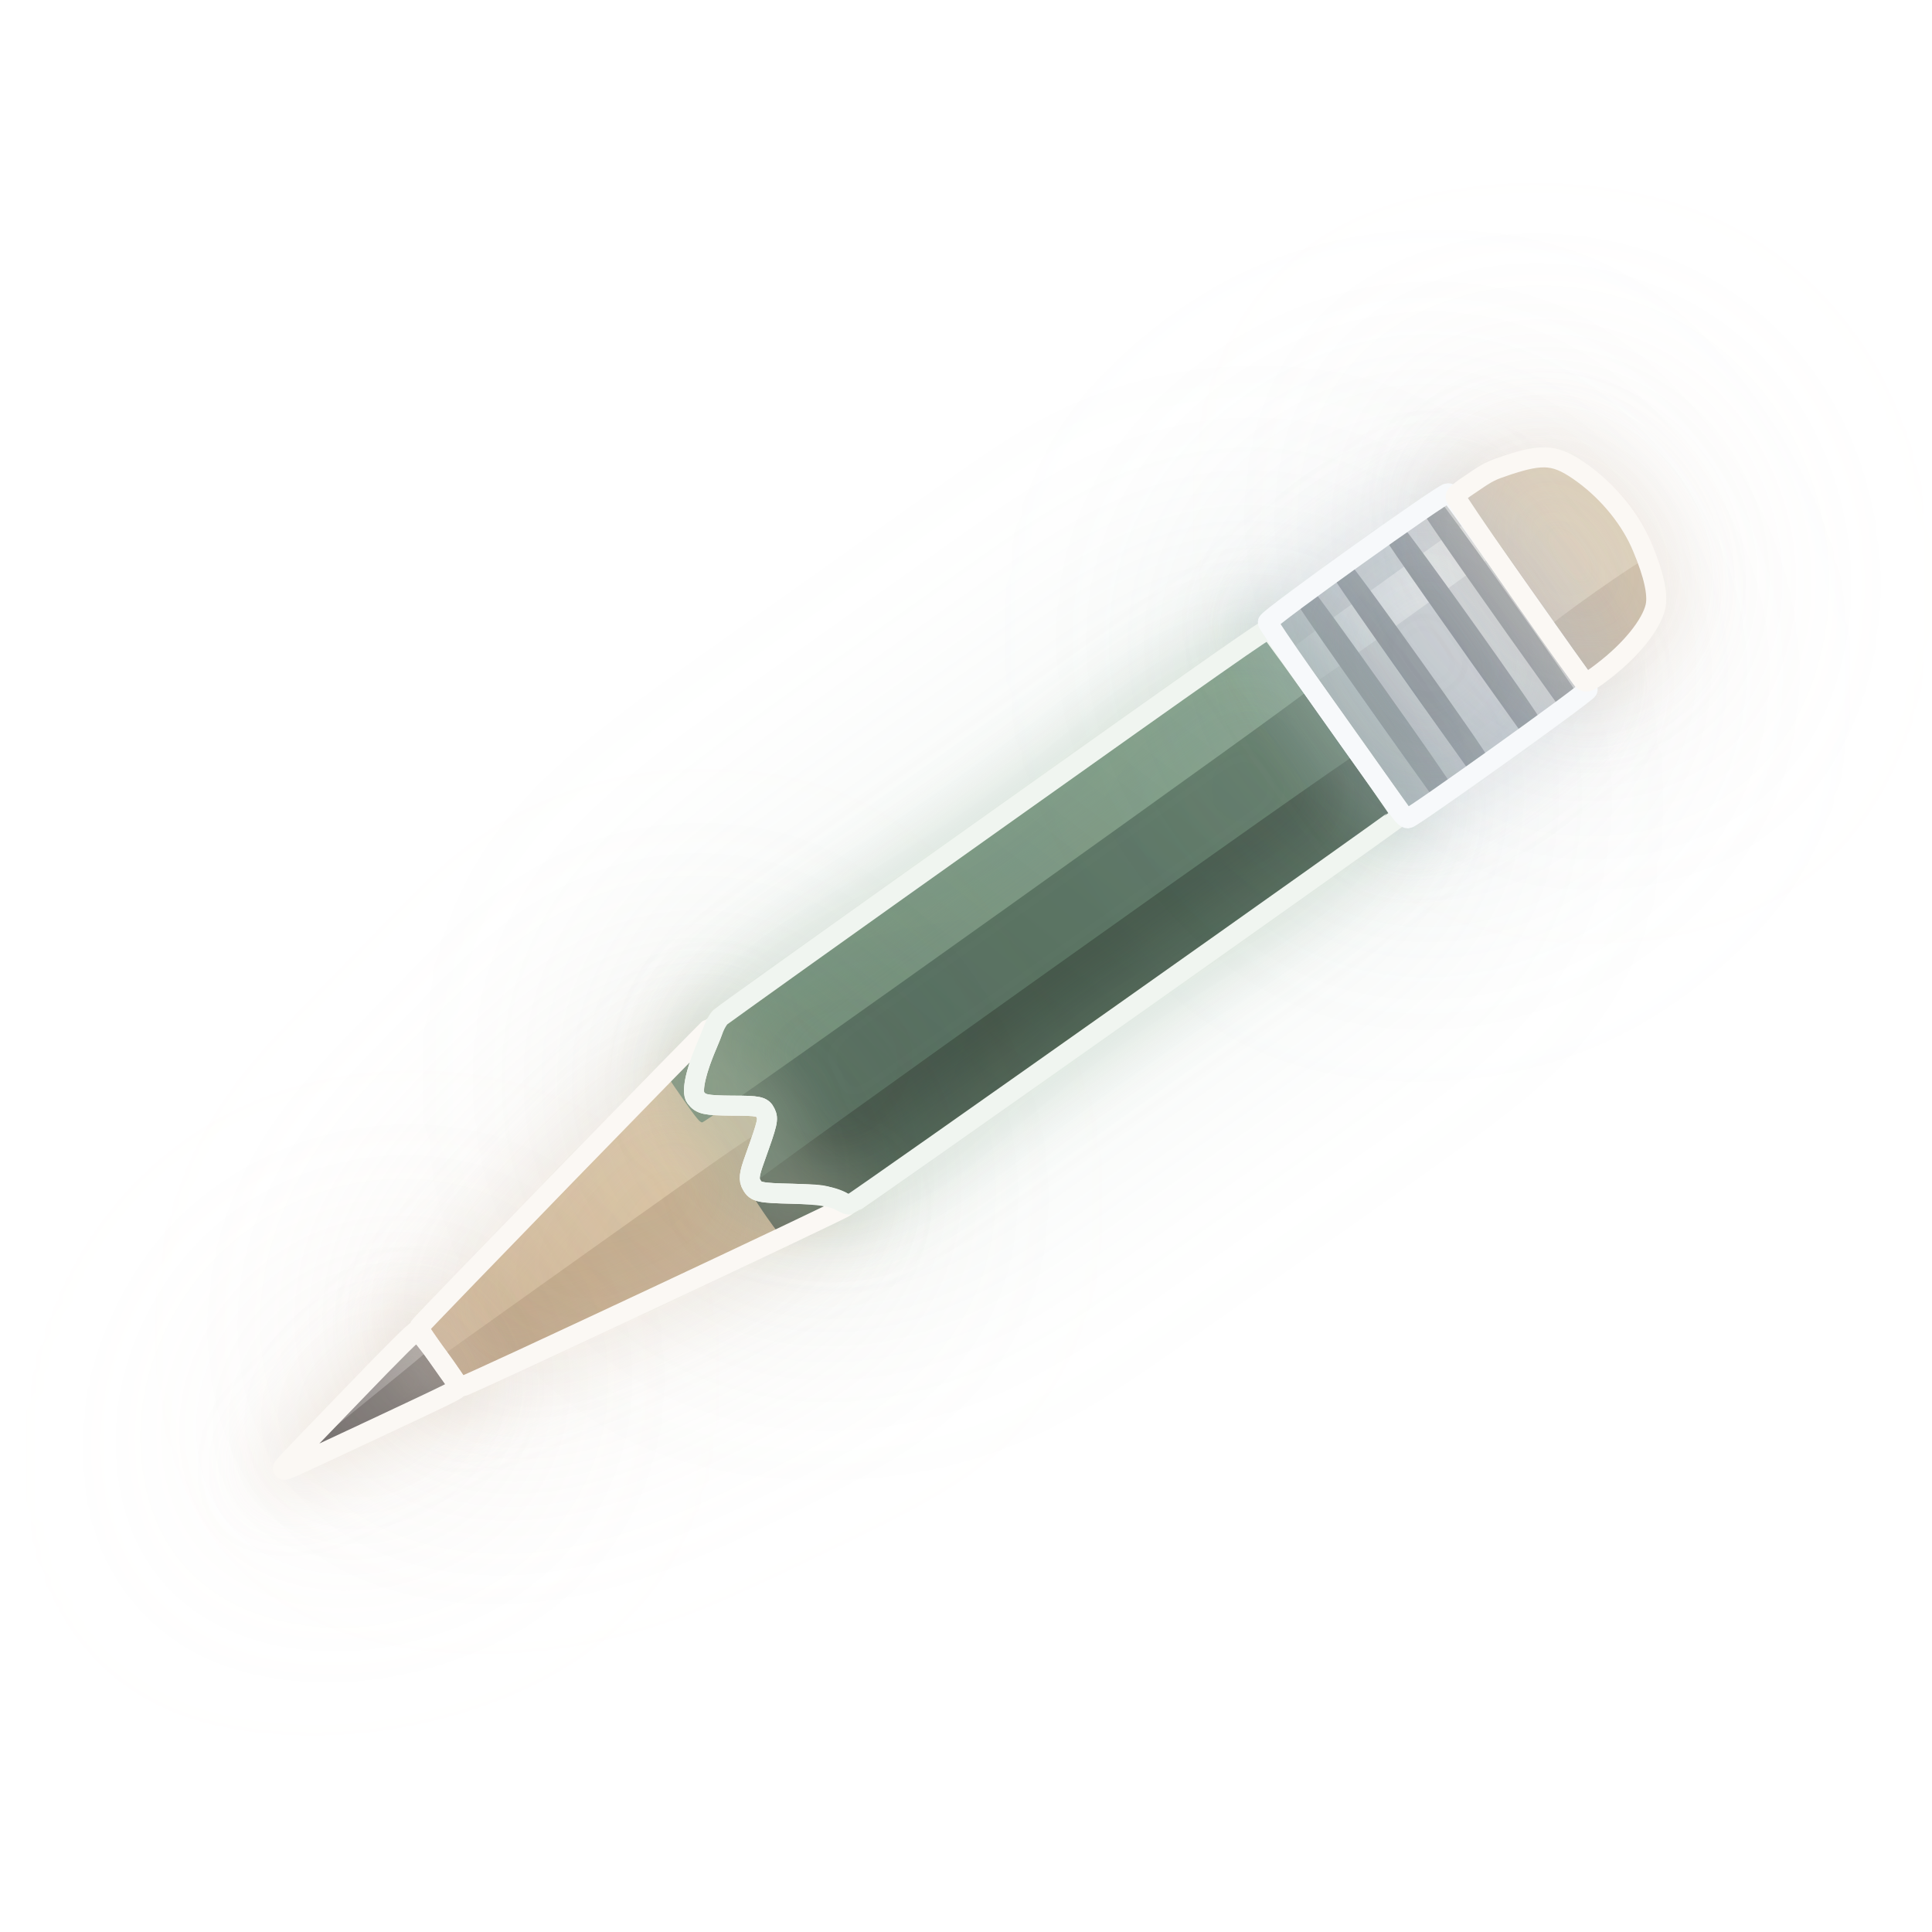
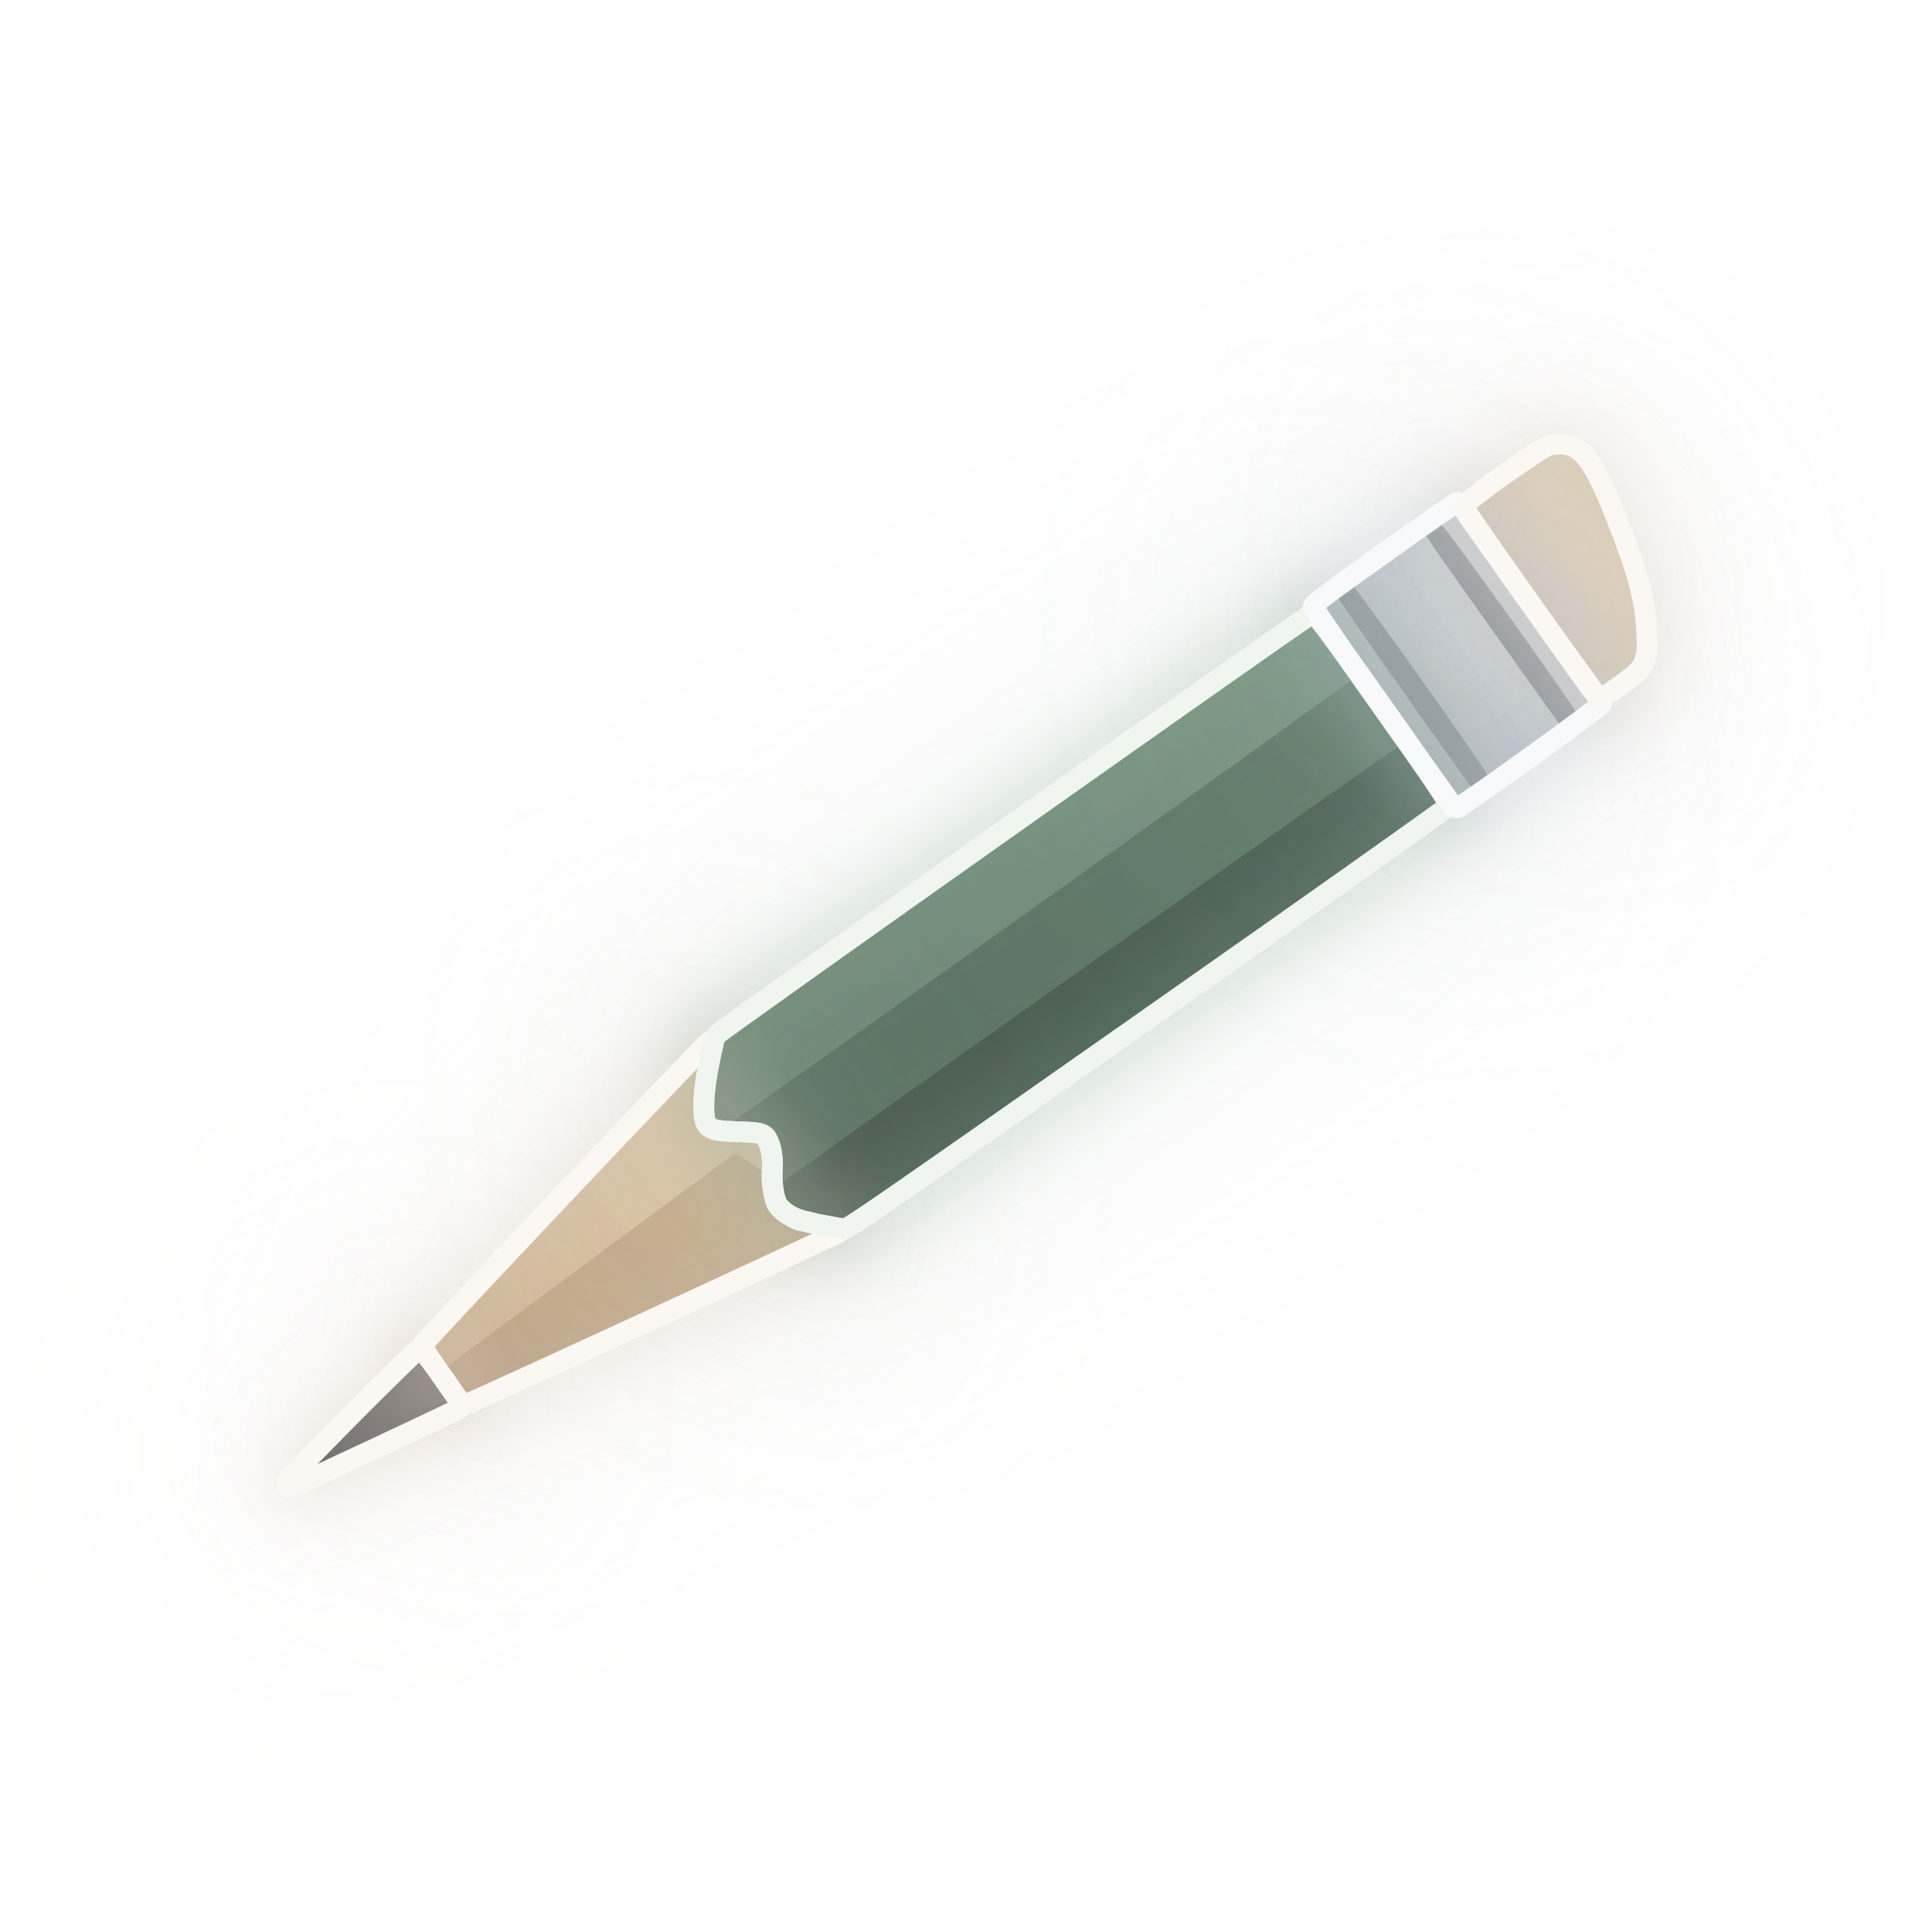
- <svg xmlns="http://www.w3.org/2000/svg" viewBox="171 152 772 772" width="512" height="512">
+ <svg xmlns="http://www.w3.org/2000/svg" viewBox="179 161 746 746" width="512" height="512">
  <defs>
-     <filter id="near" filterUnits="userSpaceOnUse" x="171" y="152" width="772" height="772">
+     <filter id="near" filterUnits="userSpaceOnUse" x="179" y="161" width="746" height="746">
      <feGaussianBlur stdDeviation="12.8" />
    </filter>
-     <filter id="far" filterUnits="userSpaceOnUse" x="171" y="152" width="772" height="772">
+     <filter id="far" filterUnits="userSpaceOnUse" x="179" y="161" width="746" height="746">
      <feGaussianBlur stdDeviation="48.0" />
    </filter>
    <linearGradient id="ink" x1="1" y1="0" x2="0" y2="1">
      <stop offset="0" stop-color="#56725E" />
-       <stop offset="0.5" stop-color="#45604F" />
-       <stop offset="1" stop-color="#354D3F" />
+       <stop offset="0.5" stop-color="#4C6654" />
+       <stop offset="1" stop-color="#41594A" />
    </linearGradient>
    <linearGradient id="ink-light" x1="1" y1="0" x2="0" y2="1">
-       <stop offset="0" stop-color="#7E9C86" />
-       <stop offset="0.5" stop-color="#6B8973" />
-       <stop offset="1" stop-color="#58765F" />
+       <stop offset="0" stop-color="#6F8C77" />
+       <stop offset="0.5" stop-color="#64806C" />
+       <stop offset="1" stop-color="#597461" />
    </linearGradient>
    <linearGradient id="ink-deep" x1="1" y1="0" x2="0" y2="1">
-       <stop offset="0" stop-color="#34493B" />
-       <stop offset="0.5" stop-color="#2B3E31" />
-       <stop offset="1" stop-color="#223227" />
+       <stop offset="0" stop-color="#3C5244" />
+       <stop offset="0.5" stop-color="#35493C" />
+       <stop offset="1" stop-color="#2E4035" />
    </linearGradient>
    <linearGradient id="belly" x1="1" y1="0" x2="0" y2="1">
      <stop offset="0" stop-color="#E2D2B2" />
      <stop offset="0.5" stop-color="#D9CDBB" />
      <stop offset="1" stop-color="#C8C5C2" />
    </linearGradient>
    <linearGradient id="belly-light" x1="1" y1="0" x2="0" y2="1">
      <stop offset="0" stop-color="#EAE0CC" />
      <stop offset="0.5" stop-color="#E2D9CB" />
      <stop offset="1" stop-color="#D6D1CB" />
    </linearGradient>
    <linearGradient id="cedar" x1="1" y1="0" x2="0" y2="1">
      <stop offset="0" stop-color="#E6CFAE" />
      <stop offset="0.5" stop-color="#D6BC98" />
      <stop offset="1" stop-color="#C2A582" />
    </linearGradient>
    <linearGradient id="wood" x1="1" y1="0" x2="0" y2="1">
      <stop offset="0" stop-color="#5E4130" />
      <stop offset="0.5" stop-color="#4C3326" />
      <stop offset="1" stop-color="#3B271D" />
    </linearGradient>
    <linearGradient id="wood-light" x1="1" y1="0" x2="0" y2="1">
      <stop offset="0" stop-color="#7A5841" />
      <stop offset="0.5" stop-color="#664834" />
      <stop offset="1" stop-color="#523928" />
    </linearGradient>
    <linearGradient id="belly-deep" x1="1" y1="0" x2="0" y2="1">
      <stop offset="0" stop-color="#CDBBA0" />
      <stop offset="0.5" stop-color="#C2B4A2" />
      <stop offset="1" stop-color="#B4ACA3" />
    </linearGradient>
    <linearGradient id="film" x1="1" y1="0" x2="0" y2="1">
      <stop offset="0" stop-color="#E3A35E" />
      <stop offset="0.5" stop-color="#C98443" />
      <stop offset="1" stop-color="#A86A30" />
    </linearGradient>
    <linearGradient id="film-deep" x1="1" y1="0" x2="0" y2="1">
      <stop offset="0" stop-color="#B8783A" />
      <stop offset="0.5" stop-color="#9C6230" />
      <stop offset="1" stop-color="#7E4E26" />
    </linearGradient>
    <linearGradient id="cedar-deep" x1="1" y1="0" x2="0" y2="1">
      <stop offset="0" stop-color="#C9AE8B" />
      <stop offset="0.5" stop-color="#B89B78" />
      <stop offset="1" stop-color="#A38666" />
    </linearGradient>
    <linearGradient id="graphite" x1="1" y1="0" x2="0" y2="1">
      <stop offset="0" stop-color="#5A5A5E" />
      <stop offset="0.5" stop-color="#45454A" />
      <stop offset="1" stop-color="#333337" />
    </linearGradient>
    <linearGradient id="graphite-light" x1="1" y1="0" x2="0" y2="1">
      <stop offset="0" stop-color="#8E8F95" />
      <stop offset="0.5" stop-color="#76777D" />
      <stop offset="1" stop-color="#606167" />
    </linearGradient>
    <linearGradient id="wood-deep" x1="1" y1="0" x2="0" y2="1">
      <stop offset="0" stop-color="#3E2A1F" />
      <stop offset="0.5" stop-color="#322219" />
      <stop offset="1" stop-color="#271A13" />
    </linearGradient>
    <linearGradient id="metal" x1="1" y1="0" x2="0" y2="1">
      <stop offset="0" stop-color="#E6E9EC" />
      <stop offset="0.5" stop-color="#C3C9CF" />
      <stop offset="1" stop-color="#959CA3" />
    </linearGradient>
    <linearGradient id="metal-deep" x1="1" y1="0" x2="0" y2="1">
      <stop offset="0" stop-color="#A3AAB1" />
      <stop offset="0.5" stop-color="#868E96" />
      <stop offset="1" stop-color="#6A727A" />
    </linearGradient>
    <linearGradient id="metal-light" x1="1" y1="0" x2="0" y2="1">
      <stop offset="0" stop-color="#F4F6F8" />
      <stop offset="0.5" stop-color="#DADFE3" />
      <stop offset="1" stop-color="#B3BAC1" />
    </linearGradient>
  </defs>
  <g stroke="none" fill-rule="evenodd" opacity="0.9">
-     <path fill="url(#cedar)" d="M353.3 704.4C350.1 700.1 339.3 684.6 338.9 683.7C338.6 683.1 338.6 682.3 338.8 681.9C339.7 680.5 454.6 562.2 455.3 562.1C456.5 561.8 456.1 563.5 453.8 568.9C449.2 579.5 447.2 588.2 448.9 590.5C451.0 593.3 452.8 593.7 463.5 593.8C474.2 593.8 475.7 594.1 476.9 596.7C478.1 599.3 477.8 600.4 472.6 615.0C470.3 621.3 470.1 623.4 471.4 625.5C473.0 628.4 474.6 628.7 487.5 629.0C498.4 629.3 499.5 629.4 503.3 630.7C508.1 632.2 509.5 633.1 508.8 634.2C508.1 635.2 357.2 706.0 355.7 706.0C355.0 706.0 354.1 705.4 353.3 704.4Z" />
-     <path fill="url(#cedar-deep)" d="M287.0 737.6C287.0 736.9 280.7 741.4 387.2 665.5C483.0 597.3 478.3 600.4 476.1 606.5C470.7 621.3 470.3 622.8 471.7 625.5C473.1 628.1 474.9 628.5 485.6 628.5C494.4 628.5 495.9 628.6 500.2 629.7C507.9 631.7 510.1 632.9 509.1 634.3C508.7 634.9 290.2 737.3 288.3 737.8C287.5 738.0 287.0 737.9 287.0 737.6Z" />
-     <path fill="url(#graphite)" d="M284.2 739.0C283.8 738.3 281.5 740.8 311.4 709.8C329.4 691.1 336.8 683.8 337.6 683.8C338.8 683.8 354.0 704.4 354.0 706.1C354.0 707.3 355.0 706.8 319.0 723.7C283.1 740.5 284.7 739.8 284.2 739.0Z" />
-     <path fill="url(#graphite-light)" d="M292.5 730.9C292.5 730.0 337.6 685.5 338.6 685.5C339.7 685.5 342.5 689.1 342.5 690.4C342.5 691.6 342.6 691.5 313.8 714.9C294.9 730.3 292.5 732.1 292.5 730.9Z" />
-     <path fill="url(#ink)" d="M508.5 632.8C504.1 630.1 499.7 629.4 487.5 629.0C474.6 628.7 473.0 628.4 471.4 625.5C470.1 623.4 470.3 621.3 472.6 615.0C477.9 600.2 478.1 599.1 476.8 596.6C475.5 594.1 474.1 593.8 463.5 593.8C452.8 593.7 451.1 593.3 449.1 590.7C447.3 588.5 448.7 581.2 452.8 571.3C454.1 568.3 455.7 564.4 456.3 562.7C457.0 561.0 458.1 559.1 458.9 558.4C459.6 557.7 509.0 522.4 568.7 480.0C657.2 417.1 677.3 403.0 678.1 403.3C679.2 403.8 730.5 475.9 730.5 477.0C730.5 477.4 730.3 478.0 730.1 478.3C729.4 479.4 511.8 633.2 510.8 633.3C510.2 633.4 509.2 633.2 508.5 632.8Z" />
-     <path fill="url(#ink-light)" d="M446.9 595.4C444.9 592.6 442.0 588.4 440.4 586.1C438.8 583.8 437.5 581.5 437.5 580.9C437.5 580.1 440.8 576.4 447.9 569.2L458.2 558.6L567.6 480.7C645.0 425.7 677.4 403.0 678.1 403.1C679.6 403.3 695.0 425.3 694.9 426.9C694.7 428.4 453.6 600.4 451.6 600.5C450.8 600.5 449.7 599.3 446.9 595.4Z" />
-     <path fill="url(#ink-deep)" d="M481.6 644.1C476.8 637.9 469.9 627.4 470.1 626.4C470.3 624.9 711.7 453.0 713.5 453.1C715.1 453.3 731.1 475.1 730.9 476.9C730.8 477.9 710.7 492.4 620.8 556.0L510.9 633.8L497.8 639.9C490.6 643.3 484.4 646.0 483.9 646.0C483.5 646.0 482.4 645.2 481.6 644.1Z" />
-     <path fill="url(#metal)" d="M730.6 476.4C701.1 435.3 677.5 401.6 677.6 400.6C677.8 398.9 747.6 349.0 749.5 349.1C750.9 349.3 748.9 346.5 781.0 392.0C792.3 408.1 802.5 422.4 803.6 423.9C804.8 425.5 805.5 427.0 805.4 427.6C805.2 428.9 735.3 478.9 733.6 479.0C732.8 479.0 732.0 478.2 730.6 476.4Z" />
-     <path fill="url(#metal-light)" d="M690.0 419.6C687.2 415.6 686.0 413.4 686.1 412.6C686.2 411.6 693.3 406.2 721.5 386.0C740.9 372.0 757.1 360.5 757.5 360.5C759.1 360.5 767.8 372.4 767.3 373.9C766.9 375.1 696.4 425.5 695.1 425.5C694.4 425.5 692.9 423.8 690.0 419.6Z" />
-     <path fill="url(#metal-deep)" d="M742.1 468.4C719.1 436.4 689.0 393.5 689.0 392.7C689.0 391.0 693.8 387.2 695.5 387.7C696.7 388.1 750.7 464.1 750.9 465.7C751.0 466.7 750.5 467.4 748.5 469.0C745.1 471.6 744.4 471.6 742.1 468.4Z" />
-     <path fill="url(#metal-deep)" d="M756.6 457.9C732.7 424.6 703.5 383.0 703.5 382.2C703.5 380.8 708.7 376.9 710.2 377.1C711.5 377.3 766.0 453.7 766.0 455.4C766.0 456.7 761.2 460.5 759.5 460.5C758.9 460.5 757.8 459.6 756.6 457.9Z" />
-     <path fill="url(#metal-deep)" d="M777.6 442.9C753.7 409.6 724.5 368.0 724.5 367.2C724.5 365.8 729.7 361.9 731.2 362.1C732.5 362.3 787.0 438.7 787.0 440.4C787.0 441.7 782.2 445.5 780.5 445.5C779.9 445.5 778.8 444.6 777.6 442.9Z" />
-     <path fill="url(#metal-deep)" d="M792.6 432.4C768.5 398.8 739.5 357.5 739.5 356.6C739.5 355.1 744.5 351.3 745.9 351.7C747.2 352.1 801.2 428.0 801.4 429.7C801.5 430.7 801.0 431.4 799.0 433.0C795.6 435.6 794.9 435.6 792.6 432.4Z" />
-     <path fill="url(#belly)" d="M803.0 423.1C788.2 403.0 752.5 351.5 752.6 350.5C752.7 349.6 754.2 348.3 759.5 344.8C765.6 340.6 766.9 340.0 773.2 337.9C788.0 333.0 793.0 333.6 803.6 341.3C814.0 348.9 822.8 359.8 827.3 370.8C831.8 381.5 833.6 389.5 832.5 394.4C830.8 401.7 822.7 411.8 811.4 420.4C805.6 424.9 804.5 425.2 803.0 423.1Z" />
-     <path fill="url(#belly-deep)" d="M802.1 421.9C794.1 410.9 789.4 403.9 789.6 402.9C789.8 401.3 827.3 374.9 828.5 375.5C830.4 376.5 832.5 384.2 832.6 390.4C832.7 394.4 832.6 395.1 831.1 398.2C829.2 402.3 823.6 409.7 819.7 413.5C815.4 417.6 806.2 424.5 805.1 424.5C804.4 424.5 803.3 423.6 802.1 421.9Z" />
+     <path fill="url(#cedar)" d="M357.1 702.6C355.4 701.2 342.0 681.4 342.0 680.5C342.0 679.6 450.7 564.7 452.8 563.2C453.7 562.7 454.6 563.8 454.2 564.9C452.9 568.7 450.9 581.5 450.8 587.1C450.7 596.9 451.5 597.6 464.0 598.0C473.3 598.3 474.2 598.6 475.7 601.8C476.8 604.1 477.6 610.0 477.2 613.1C476.7 616.6 477.9 624.2 479.2 626.1C482.1 630.4 487.0 632.5 498.0 634.3C502.9 635.1 503.8 635.5 503.4 636.6C503.2 637.2 359.4 703.5 358.4 703.5C358.3 703.5 357.7 703.1 357.1 702.6Z" />
+     <path fill="url(#cedar-deep)" d="M294.0 732.1C294.0 731.5 287.9 736.1 384.7 664.1C427.1 632.6 462.1 606.8 462.5 606.6C463.6 606.4 476.8 615.1 477.2 616.3C477.3 616.8 477.7 618.8 478.0 620.8C478.4 622.7 479.0 625.0 479.4 625.9C480.3 627.9 485.1 631.2 488.2 632.0C494.4 633.7 496.1 634.0 499.4 634.5C504.8 635.3 505.5 636.1 502.1 637.7C491.9 642.6 296.4 732.0 295.4 732.3C294.5 732.5 294.0 732.4 294.0 732.1Z" />
+     <path fill="url(#graphite)" d="M290.1 734.9C289.8 734.6 289.5 734.0 289.5 733.6C289.5 732.3 340.1 681.4 341.2 681.6C342.3 681.8 357.0 702.1 357.0 703.6C357.0 704.0 356.7 704.6 356.4 704.9C355.6 705.5 291.6 735.5 291.1 735.5C290.9 735.5 290.4 735.2 290.1 734.9Z" />
+     <path fill="url(#ink)" d="M499.5 634.7C497.2 634.3 494.1 633.7 492.7 633.2C491.3 632.8 489.7 632.5 489.2 632.5C486.5 632.5 480.2 628.3 478.8 625.6C477.8 623.5 476.8 616.3 477.2 613.1C477.6 609.5 476.9 604.2 475.7 601.8C474.2 598.6 473.3 598.3 464.0 598.0C455.1 597.7 453.6 597.3 451.8 594.8C450.2 592.7 450.4 583.1 452.2 574.5C454.6 562.7 454.9 561.3 455.8 560.5C459.0 557.5 685.2 397.5 686.1 397.6C687.7 397.8 739.3 470.8 738.7 472.0C738.4 472.6 686.2 509.6 622.6 554.2C525.3 622.5 506.6 635.5 505.3 635.4C504.4 635.4 501.8 635.1 499.5 634.7Z" />
+     <path fill="url(#ink-light)" d="M454.0 596.9C449.4 594.5 449.5 586.8 454.2 564.8C454.6 562.9 455.4 560.9 455.8 560.5C459.1 557.4 685.2 397.5 686.1 397.6C687.6 397.8 703.6 420.1 703.4 421.6C703.3 422.4 475.0 585.4 459.0 596.0C456.6 597.7 455.8 597.8 454.0 596.9Z" />
+     <path fill="url(#ink-deep)" d="M499.5 634.7C497.2 634.3 494.1 633.7 492.7 633.2C491.3 632.8 489.7 632.5 489.2 632.5C487.7 632.5 483.4 630.3 481.3 628.5C477.7 625.3 476.9 621.2 479.4 618.9C483.4 615.2 720.6 447.4 721.6 447.6C723.2 447.8 739.0 469.8 738.9 471.4C738.7 473.3 507.6 635.5 505.3 635.4C504.4 635.4 501.8 635.1 499.5 634.7Z" />
+     <path fill="url(#metal)" d="M738.3 469.9C708.0 427.6 686.0 396.1 686.1 395.1C686.2 394.1 691.6 390.1 713.5 374.5C728.5 363.8 741.1 355.0 741.6 355.0C742.1 355.0 743.1 355.9 743.8 357.1C746.4 361.3 794.7 428.8 796.1 430.3C796.9 431.2 797.5 432.3 797.4 432.8C797.2 433.9 743.1 472.9 741.6 473.0C740.8 473.0 739.9 472.2 738.3 469.9Z" />
+     <path fill="url(#metal-deep)" d="M746.3 463.9C724.6 433.7 694.0 390.0 694.0 389.4C694.0 388.3 698.4 384.9 699.7 385.1C701.0 385.3 755.0 461.2 755.0 462.9C755.0 464.1 751.2 467.0 749.5 467.0C748.8 467.0 747.8 466.0 746.3 463.9Z" />
+     <path fill="url(#metal-deep)" d="M780.6 439.9C779.5 438.4 767.3 421.2 753.3 401.6C732.9 373.0 728.0 365.8 728.2 364.9C728.6 363.4 732.2 360.9 733.6 361.1C735.0 361.3 789.0 436.6 789.0 438.4C789.0 439.6 785.2 442.5 783.6 442.5C782.9 442.5 781.8 441.6 780.6 439.9Z" />
+     <path fill="url(#belly)" d="M794.1 427.9C781.0 410.0 744.0 357.4 744.0 356.6C744.0 355.1 774.3 333.5 777.2 332.9C788.4 330.8 793.1 335.7 802.7 359.8C812.3 384.1 815.0 394.9 815.0 410.2C815.0 414.9 813.7 418.3 810.9 420.8C807.7 423.8 798.0 430.5 797.0 430.5C796.4 430.5 795.3 429.5 794.1 427.9Z" />
  </g>
  <g fill="none" stroke-width="8.0" stroke-linejoin="round" stroke-linecap="round">
-     <path d="M353.3 704.4C350.1 700.1 339.3 684.6 338.9 683.7C338.6 683.1 338.6 682.3 338.8 681.9C339.7 680.5 454.6 562.2 455.3 562.1C456.5 561.8 456.1 563.5 453.8 568.9C449.2 579.5 447.2 588.2 448.9 590.5C451.0 593.3 452.8 593.7 463.5 593.8C474.2 593.8 475.7 594.1 476.9 596.7C478.1 599.3 477.8 600.4 472.6 615.0C470.3 621.3 470.1 623.4 471.4 625.5C473.0 628.4 474.6 628.7 487.5 629.0C498.4 629.3 499.5 629.4 503.3 630.7C508.1 632.2 509.5 633.1 508.8 634.2C508.1 635.2 357.2 706.0 355.7 706.0C355.0 706.0 354.1 705.4 353.3 704.4Z" stroke="#D4C4B4" stroke-width="40.0" opacity="0.17" filter="url(#far)" />
-     <path d="M353.3 704.4C350.1 700.1 339.3 684.6 338.9 683.7C338.6 683.1 338.6 682.3 338.8 681.9C339.7 680.5 454.6 562.2 455.3 562.1C456.5 561.8 456.1 563.5 453.8 568.9C449.2 579.5 447.2 588.2 448.9 590.5C451.0 593.3 452.8 593.7 463.5 593.8C474.2 593.8 475.7 594.1 476.9 596.7C478.1 599.3 477.8 600.4 472.6 615.0C470.3 621.3 470.1 623.4 471.4 625.5C473.0 628.4 474.6 628.7 487.5 629.0C498.4 629.3 499.5 629.4 503.3 630.7C508.1 632.2 509.5 633.1 508.8 634.2C508.1 635.2 357.2 706.0 355.7 706.0C355.0 706.0 354.1 705.4 353.3 704.4Z" stroke="#D4C4B4" stroke-width="17.6" opacity="0.36" filter="url(#near)" />
-     <path d="M284.2 739.0C283.8 738.3 281.5 740.8 311.4 709.8C329.4 691.1 336.8 683.8 337.6 683.8C338.8 683.8 354.0 704.4 354.0 706.1C354.0 707.3 355.0 706.8 319.0 723.7C283.1 740.5 284.7 739.8 284.2 739.0Z" stroke="#D4C4B4" stroke-width="40.0" opacity="0.17" filter="url(#far)" />
-     <path d="M284.2 739.0C283.8 738.3 281.5 740.8 311.4 709.8C329.4 691.1 336.8 683.8 337.6 683.8C338.8 683.8 354.0 704.4 354.0 706.1C354.0 707.3 355.0 706.8 319.0 723.7C283.1 740.5 284.7 739.8 284.2 739.0Z" stroke="#D4C4B4" stroke-width="17.6" opacity="0.36" filter="url(#near)" />
-     <path d="M508.5 632.8C504.1 630.1 499.7 629.4 487.5 629.0C474.6 628.7 473.0 628.4 471.4 625.5C470.1 623.4 470.3 621.3 472.6 615.0C477.9 600.2 478.1 599.1 476.8 596.6C475.5 594.1 474.1 593.8 463.5 593.8C452.8 593.7 451.1 593.3 449.1 590.7C447.3 588.5 448.7 581.2 452.8 571.3C454.1 568.3 455.7 564.4 456.3 562.7C457.0 561.0 458.1 559.1 458.9 558.4C459.6 557.7 509.0 522.4 568.7 480.0C657.2 417.1 677.3 403.0 678.1 403.3C679.2 403.8 730.5 475.9 730.5 477.0C730.5 477.4 730.3 478.0 730.1 478.3C729.4 479.4 511.8 633.2 510.8 633.3C510.2 633.4 509.2 633.2 508.5 632.8Z" stroke="#86A68E" stroke-width="40.0" opacity="0.17" filter="url(#far)" />
-     <path d="M508.5 632.8C504.1 630.1 499.7 629.4 487.5 629.0C474.6 628.7 473.0 628.4 471.4 625.5C470.1 623.4 470.3 621.3 472.6 615.0C477.9 600.2 478.1 599.1 476.8 596.6C475.5 594.1 474.1 593.8 463.5 593.8C452.8 593.7 451.1 593.3 449.1 590.7C447.3 588.5 448.7 581.2 452.8 571.3C454.1 568.3 455.7 564.4 456.3 562.7C457.0 561.0 458.1 559.1 458.9 558.4C459.6 557.7 509.0 522.4 568.7 480.0C657.2 417.1 677.3 403.0 678.1 403.3C679.2 403.8 730.5 475.9 730.5 477.0C730.5 477.4 730.3 478.0 730.1 478.3C729.4 479.4 511.8 633.2 510.8 633.3C510.2 633.4 509.2 633.2 508.5 632.8Z" stroke="#86A68E" stroke-width="17.6" opacity="0.36" filter="url(#near)" />
-     <path d="M730.6 476.4C701.1 435.3 677.5 401.6 677.6 400.6C677.8 398.9 747.6 349.0 749.5 349.1C750.9 349.3 748.9 346.5 781.0 392.0C792.3 408.1 802.5 422.4 803.6 423.9C804.8 425.5 805.5 427.0 805.4 427.6C805.2 428.9 735.3 478.9 733.6 479.0C732.8 479.0 732.0 478.2 730.6 476.4Z" stroke="#AEB9C4" stroke-width="40.0" opacity="0.17" filter="url(#far)" />
-     <path d="M730.6 476.4C701.1 435.3 677.5 401.6 677.6 400.6C677.8 398.9 747.6 349.0 749.5 349.1C750.9 349.3 748.9 346.5 781.0 392.0C792.3 408.1 802.5 422.4 803.6 423.9C804.8 425.5 805.5 427.0 805.4 427.6C805.2 428.9 735.3 478.9 733.6 479.0C732.8 479.0 732.0 478.2 730.6 476.4Z" stroke="#AEB9C4" stroke-width="17.6" opacity="0.36" filter="url(#near)" />
-     <path d="M803.0 423.1C788.2 403.0 752.5 351.5 752.6 350.5C752.7 349.6 754.2 348.3 759.5 344.8C765.6 340.6 766.9 340.0 773.2 337.9C788.0 333.0 793.0 333.6 803.6 341.3C814.0 348.9 822.8 359.8 827.3 370.8C831.8 381.5 833.6 389.5 832.5 394.4C830.8 401.7 822.7 411.8 811.4 420.4C805.6 424.9 804.5 425.2 803.0 423.1Z" stroke="#D4C4B4" stroke-width="40.0" opacity="0.17" filter="url(#far)" />
-     <path d="M803.0 423.1C788.2 403.0 752.5 351.5 752.6 350.5C752.7 349.6 754.2 348.3 759.5 344.8C765.6 340.6 766.9 340.0 773.2 337.9C788.0 333.0 793.0 333.6 803.6 341.3C814.0 348.9 822.8 359.8 827.3 370.8C831.8 381.5 833.6 389.5 832.5 394.4C830.8 401.7 822.7 411.8 811.4 420.4C805.6 424.9 804.5 425.2 803.0 423.1Z" stroke="#D4C4B4" stroke-width="17.6" opacity="0.36" filter="url(#near)" />
-     <path id="cone" d="M353.3 704.4C350.1 700.1 339.3 684.6 338.9 683.7C338.6 683.1 338.6 682.3 338.8 681.9C339.7 680.5 454.6 562.2 455.3 562.1C456.5 561.8 456.1 563.5 453.8 568.9C449.2 579.5 447.2 588.2 448.9 590.5C451.0 593.3 452.8 593.7 463.5 593.8C474.2 593.8 475.7 594.1 476.9 596.7C478.1 599.3 477.8 600.4 472.6 615.0C470.3 621.3 470.1 623.4 471.4 625.5C473.0 628.4 474.6 628.7 487.5 629.0C498.4 629.3 499.5 629.4 503.3 630.7C508.1 632.2 509.5 633.1 508.8 634.2C508.1 635.2 357.2 706.0 355.7 706.0C355.0 706.0 354.1 705.4 353.3 704.4Z" stroke="#FBF8F4" />
-     <path id="lead" d="M284.2 739.0C283.8 738.3 281.5 740.8 311.4 709.8C329.4 691.1 336.8 683.8 337.6 683.8C338.8 683.8 354.0 704.4 354.0 706.1C354.0 707.3 355.0 706.8 319.0 723.7C283.1 740.5 284.7 739.8 284.2 739.0Z" stroke="#FBF8F4" />
-     <path id="body" d="M508.5 632.8C504.1 630.1 499.7 629.4 487.5 629.0C474.6 628.7 473.0 628.4 471.4 625.5C470.1 623.4 470.3 621.3 472.6 615.0C477.9 600.2 478.1 599.1 476.8 596.6C475.5 594.1 474.1 593.8 463.5 593.8C452.8 593.7 451.1 593.3 449.1 590.7C447.3 588.5 448.7 581.2 452.8 571.3C454.1 568.3 455.7 564.4 456.3 562.7C457.0 561.0 458.1 559.1 458.9 558.4C459.6 557.7 509.0 522.4 568.7 480.0C657.2 417.1 677.3 403.0 678.1 403.3C679.2 403.8 730.5 475.9 730.5 477.0C730.5 477.4 730.3 478.0 730.1 478.3C729.4 479.4 511.8 633.2 510.8 633.3C510.2 633.4 509.2 633.2 508.5 632.8Z" stroke="#F0F5F0" />
-     <path id="ferrule" d="M730.6 476.4C701.1 435.3 677.5 401.6 677.6 400.6C677.8 398.9 747.6 349.0 749.5 349.1C750.9 349.3 748.9 346.5 781.0 392.0C792.3 408.1 802.5 422.4 803.6 423.9C804.8 425.5 805.5 427.0 805.4 427.6C805.2 428.9 735.3 478.9 733.6 479.0C732.8 479.0 732.0 478.2 730.6 476.4Z" stroke="#F7F9FB" />
-     <path id="eraser" d="M803.0 423.1C788.2 403.0 752.5 351.5 752.6 350.5C752.7 349.6 754.2 348.3 759.5 344.8C765.6 340.6 766.9 340.0 773.2 337.9C788.0 333.0 793.0 333.6 803.6 341.3C814.0 348.9 822.8 359.8 827.3 370.8C831.8 381.5 833.6 389.5 832.5 394.4C830.8 401.7 822.7 411.8 811.4 420.4C805.6 424.9 804.5 425.2 803.0 423.1Z" stroke="#FBF8F4" />
+     <path d="M357.1 702.6C355.4 701.2 342.0 681.4 342.0 680.5C342.0 679.6 450.7 564.7 452.8 563.2C453.7 562.7 454.6 563.8 454.2 564.9C452.9 568.7 450.9 581.5 450.8 587.1C450.7 596.9 451.5 597.6 464.0 598.0C473.3 598.3 474.2 598.6 475.7 601.8C476.8 604.1 477.6 610.0 477.2 613.1C476.7 616.6 477.9 624.2 479.2 626.1C482.1 630.4 487.0 632.5 498.0 634.3C502.9 635.1 503.8 635.5 503.4 636.6C503.2 637.2 359.4 703.5 358.4 703.5C358.3 703.5 357.7 703.1 357.1 702.6Z" stroke="#D4C4B4" stroke-width="40.0" opacity="0.17" filter="url(#far)" />
+     <path d="M357.1 702.6C355.4 701.2 342.0 681.4 342.0 680.5C342.0 679.6 450.7 564.7 452.8 563.2C453.7 562.7 454.6 563.8 454.2 564.9C452.9 568.7 450.9 581.5 450.8 587.1C450.7 596.9 451.5 597.6 464.0 598.0C473.3 598.3 474.2 598.6 475.7 601.8C476.8 604.1 477.6 610.0 477.2 613.1C476.7 616.6 477.9 624.2 479.2 626.1C482.1 630.4 487.0 632.5 498.0 634.3C502.9 635.1 503.8 635.5 503.4 636.6C503.2 637.2 359.4 703.5 358.4 703.5C358.3 703.5 357.7 703.1 357.1 702.6Z" stroke="#D4C4B4" stroke-width="17.6" opacity="0.36" filter="url(#near)" />
+     <path d="M290.1 734.9C289.8 734.6 289.5 734.0 289.5 733.6C289.5 732.3 340.1 681.4 341.2 681.6C342.3 681.8 357.0 702.1 357.0 703.6C357.0 704.0 356.7 704.6 356.4 704.9C355.6 705.5 291.6 735.5 291.1 735.5C290.9 735.5 290.4 735.2 290.1 734.9Z" stroke="#D4C4B4" stroke-width="40.0" opacity="0.17" filter="url(#far)" />
+     <path d="M290.1 734.9C289.8 734.6 289.5 734.0 289.5 733.6C289.5 732.3 340.1 681.4 341.2 681.6C342.3 681.8 357.0 702.1 357.0 703.6C357.0 704.0 356.7 704.6 356.4 704.9C355.6 705.5 291.6 735.5 291.1 735.5C290.9 735.5 290.4 735.2 290.1 734.9Z" stroke="#D4C4B4" stroke-width="17.6" opacity="0.36" filter="url(#near)" />
+     <path d="M499.5 634.7C497.2 634.3 494.1 633.7 492.7 633.2C491.3 632.8 489.7 632.5 489.2 632.5C486.5 632.5 480.2 628.3 478.8 625.6C477.8 623.5 476.8 616.3 477.2 613.1C477.6 609.5 476.9 604.2 475.7 601.8C474.2 598.6 473.3 598.3 464.0 598.0C455.1 597.7 453.6 597.3 451.8 594.8C450.2 592.7 450.4 583.1 452.2 574.5C454.6 562.7 454.9 561.3 455.8 560.5C459.0 557.5 685.2 397.5 686.1 397.6C687.7 397.8 739.3 470.8 738.7 472.0C738.4 472.6 686.2 509.6 622.6 554.2C525.3 622.5 506.6 635.5 505.3 635.4C504.4 635.4 501.8 635.1 499.5 634.7Z" stroke="#86A68E" stroke-width="40.0" opacity="0.17" filter="url(#far)" />
+     <path d="M499.5 634.7C497.2 634.3 494.1 633.7 492.7 633.2C491.3 632.8 489.7 632.5 489.2 632.5C486.5 632.5 480.2 628.3 478.8 625.6C477.8 623.5 476.8 616.3 477.2 613.1C477.6 609.5 476.9 604.2 475.7 601.8C474.2 598.6 473.3 598.3 464.0 598.0C455.1 597.7 453.6 597.3 451.8 594.8C450.2 592.7 450.4 583.1 452.2 574.5C454.6 562.7 454.9 561.3 455.8 560.5C459.0 557.5 685.2 397.5 686.1 397.6C687.7 397.8 739.3 470.8 738.7 472.0C738.4 472.6 686.2 509.6 622.6 554.2C525.3 622.5 506.6 635.5 505.3 635.4C504.4 635.4 501.8 635.1 499.5 634.7Z" stroke="#86A68E" stroke-width="17.6" opacity="0.36" filter="url(#near)" />
+     <path d="M738.3 469.9C708.0 427.6 686.0 396.1 686.1 395.1C686.2 394.1 691.6 390.1 713.5 374.5C728.5 363.8 741.1 355.0 741.6 355.0C742.1 355.0 743.1 355.9 743.8 357.1C746.4 361.3 794.7 428.8 796.1 430.3C796.9 431.2 797.5 432.3 797.4 432.8C797.2 433.9 743.1 472.9 741.6 473.0C740.8 473.0 739.9 472.2 738.3 469.9Z" stroke="#AEB9C4" stroke-width="40.0" opacity="0.17" filter="url(#far)" />
+     <path d="M738.3 469.9C708.0 427.6 686.0 396.1 686.1 395.1C686.2 394.1 691.6 390.1 713.5 374.5C728.5 363.8 741.1 355.0 741.6 355.0C742.1 355.0 743.1 355.9 743.8 357.1C746.4 361.3 794.7 428.8 796.1 430.3C796.9 431.2 797.5 432.3 797.4 432.8C797.2 433.9 743.1 472.9 741.6 473.0C740.8 473.0 739.9 472.2 738.3 469.9Z" stroke="#AEB9C4" stroke-width="17.6" opacity="0.36" filter="url(#near)" />
+     <path d="M794.1 427.9C781.0 410.0 744.0 357.4 744.0 356.6C744.0 355.1 774.3 333.5 777.2 332.9C788.4 330.8 793.1 335.7 802.7 359.8C812.3 384.1 815.0 394.9 815.0 410.2C815.0 414.9 813.7 418.3 810.9 420.8C807.7 423.8 798.0 430.5 797.0 430.5C796.4 430.5 795.3 429.5 794.1 427.9Z" stroke="#D4C4B4" stroke-width="40.0" opacity="0.17" filter="url(#far)" />
+     <path d="M794.1 427.9C781.0 410.0 744.0 357.4 744.0 356.6C744.0 355.1 774.3 333.5 777.2 332.9C788.4 330.8 793.1 335.7 802.7 359.8C812.3 384.1 815.0 394.9 815.0 410.2C815.0 414.9 813.7 418.3 810.9 420.8C807.7 423.8 798.0 430.5 797.0 430.5C796.4 430.5 795.3 429.5 794.1 427.9Z" stroke="#D4C4B4" stroke-width="17.6" opacity="0.36" filter="url(#near)" />
+     <path id="cone" d="M357.1 702.6C355.4 701.2 342.0 681.4 342.0 680.5C342.0 679.6 450.7 564.7 452.8 563.2C453.7 562.7 454.6 563.8 454.2 564.9C452.9 568.7 450.9 581.5 450.8 587.1C450.7 596.9 451.5 597.6 464.0 598.0C473.3 598.3 474.2 598.6 475.7 601.8C476.8 604.1 477.6 610.0 477.2 613.1C476.7 616.6 477.9 624.2 479.2 626.1C482.1 630.4 487.0 632.5 498.0 634.3C502.9 635.1 503.8 635.5 503.4 636.6C503.2 637.2 359.4 703.5 358.4 703.5C358.3 703.5 357.7 703.1 357.1 702.6Z" stroke="#FBF8F4" />
+     <path id="lead" d="M290.1 734.9C289.8 734.6 289.5 734.0 289.5 733.6C289.5 732.3 340.1 681.4 341.2 681.6C342.3 681.8 357.0 702.1 357.0 703.6C357.0 704.0 356.7 704.6 356.4 704.9C355.6 705.5 291.6 735.5 291.1 735.5C290.9 735.5 290.4 735.2 290.1 734.9Z" stroke="#FBF8F4" />
+     <path id="body" d="M499.5 634.7C497.2 634.3 494.1 633.7 492.7 633.2C491.3 632.8 489.7 632.5 489.2 632.5C486.5 632.5 480.2 628.3 478.8 625.6C477.8 623.5 476.8 616.3 477.2 613.1C477.6 609.5 476.9 604.2 475.7 601.8C474.2 598.6 473.3 598.3 464.0 598.0C455.1 597.7 453.6 597.3 451.8 594.8C450.2 592.7 450.4 583.1 452.2 574.5C454.6 562.7 454.9 561.3 455.8 560.5C459.0 557.5 685.2 397.5 686.1 397.6C687.7 397.8 739.3 470.8 738.7 472.0C738.4 472.6 686.2 509.6 622.6 554.2C525.3 622.5 506.6 635.5 505.3 635.4C504.4 635.4 501.8 635.1 499.5 634.7Z" stroke="#F0F5F0" />
+     <path id="ferrule" d="M738.3 469.9C708.0 427.6 686.0 396.1 686.1 395.1C686.2 394.1 691.6 390.1 713.5 374.5C728.5 363.8 741.1 355.0 741.6 355.0C742.1 355.0 743.1 355.9 743.8 357.1C746.4 361.3 794.7 428.8 796.1 430.3C796.9 431.2 797.5 432.3 797.4 432.8C797.2 433.9 743.1 472.9 741.6 473.0C740.8 473.0 739.9 472.2 738.3 469.9Z" stroke="#F7F9FB" />
+     <path id="eraser" d="M794.1 427.9C781.0 410.0 744.0 357.4 744.0 356.6C744.0 355.1 774.3 333.5 777.2 332.9C788.4 330.8 793.1 335.7 802.7 359.8C812.3 384.1 815.0 394.9 815.0 410.2C815.0 414.9 813.7 418.3 810.9 420.8C807.7 423.8 798.0 430.5 797.0 430.5C796.4 430.5 795.3 429.5 794.1 427.9Z" stroke="#FBF8F4" />
  </g>
</svg>
